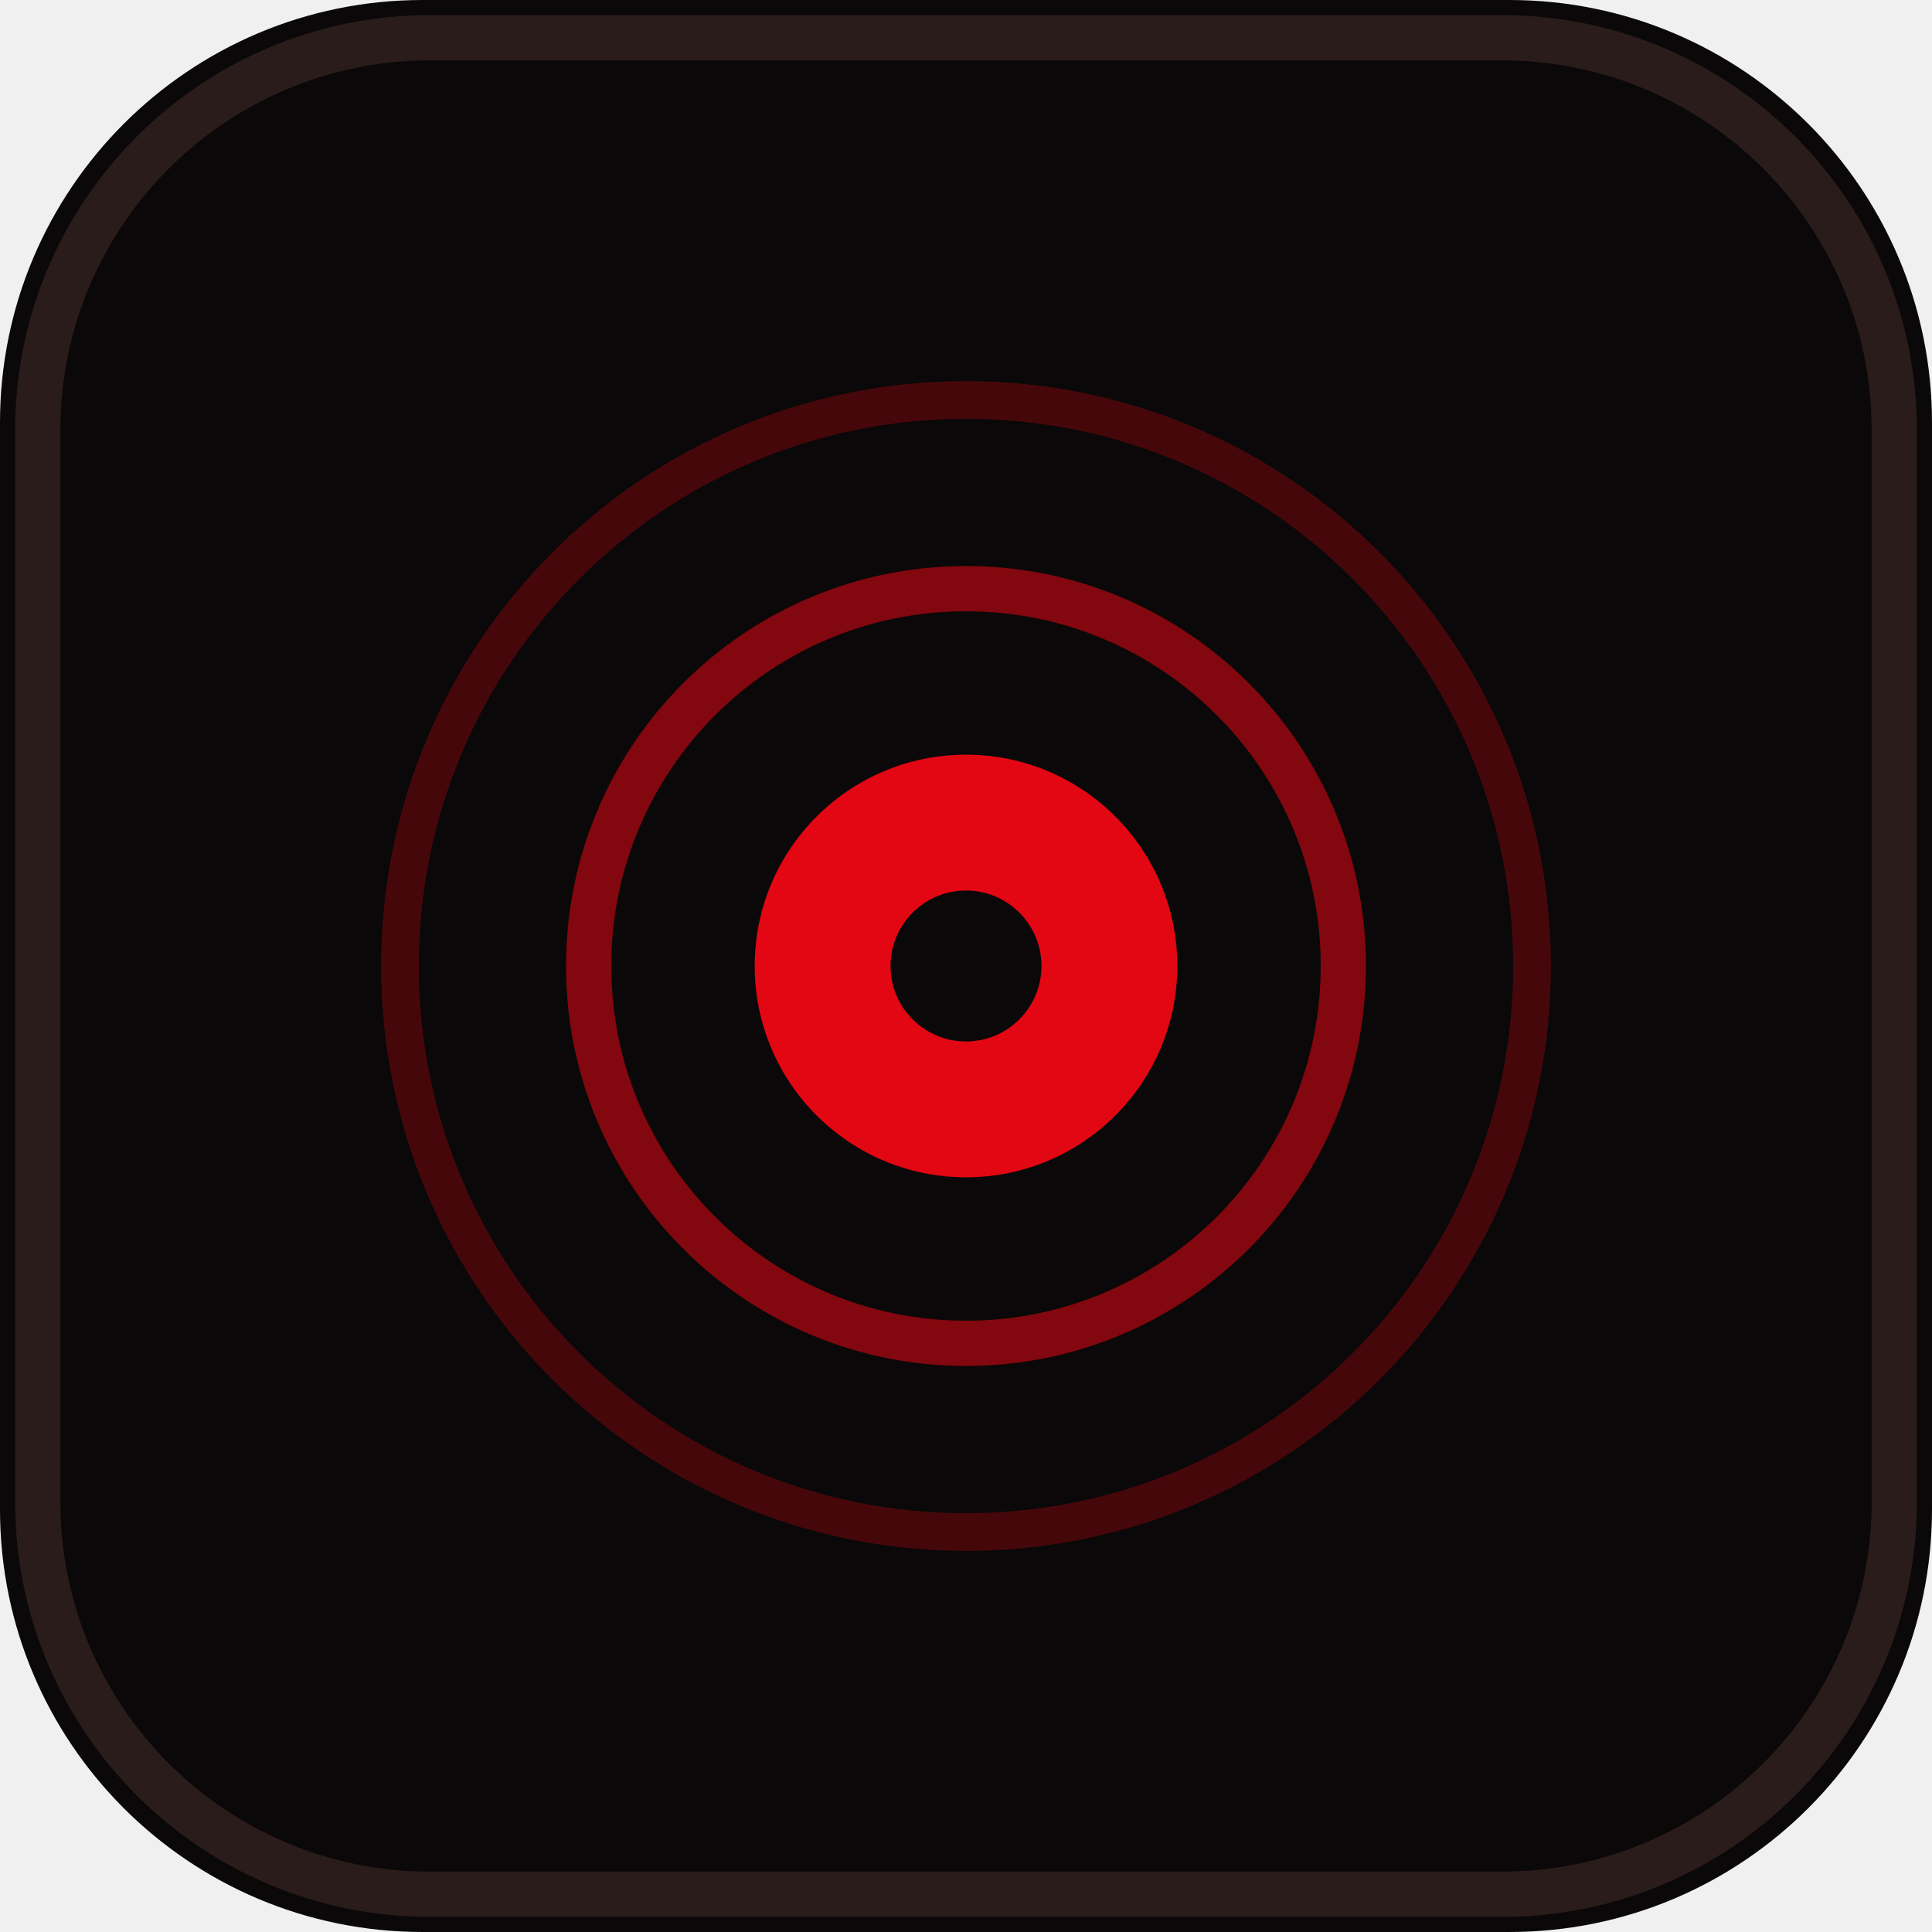
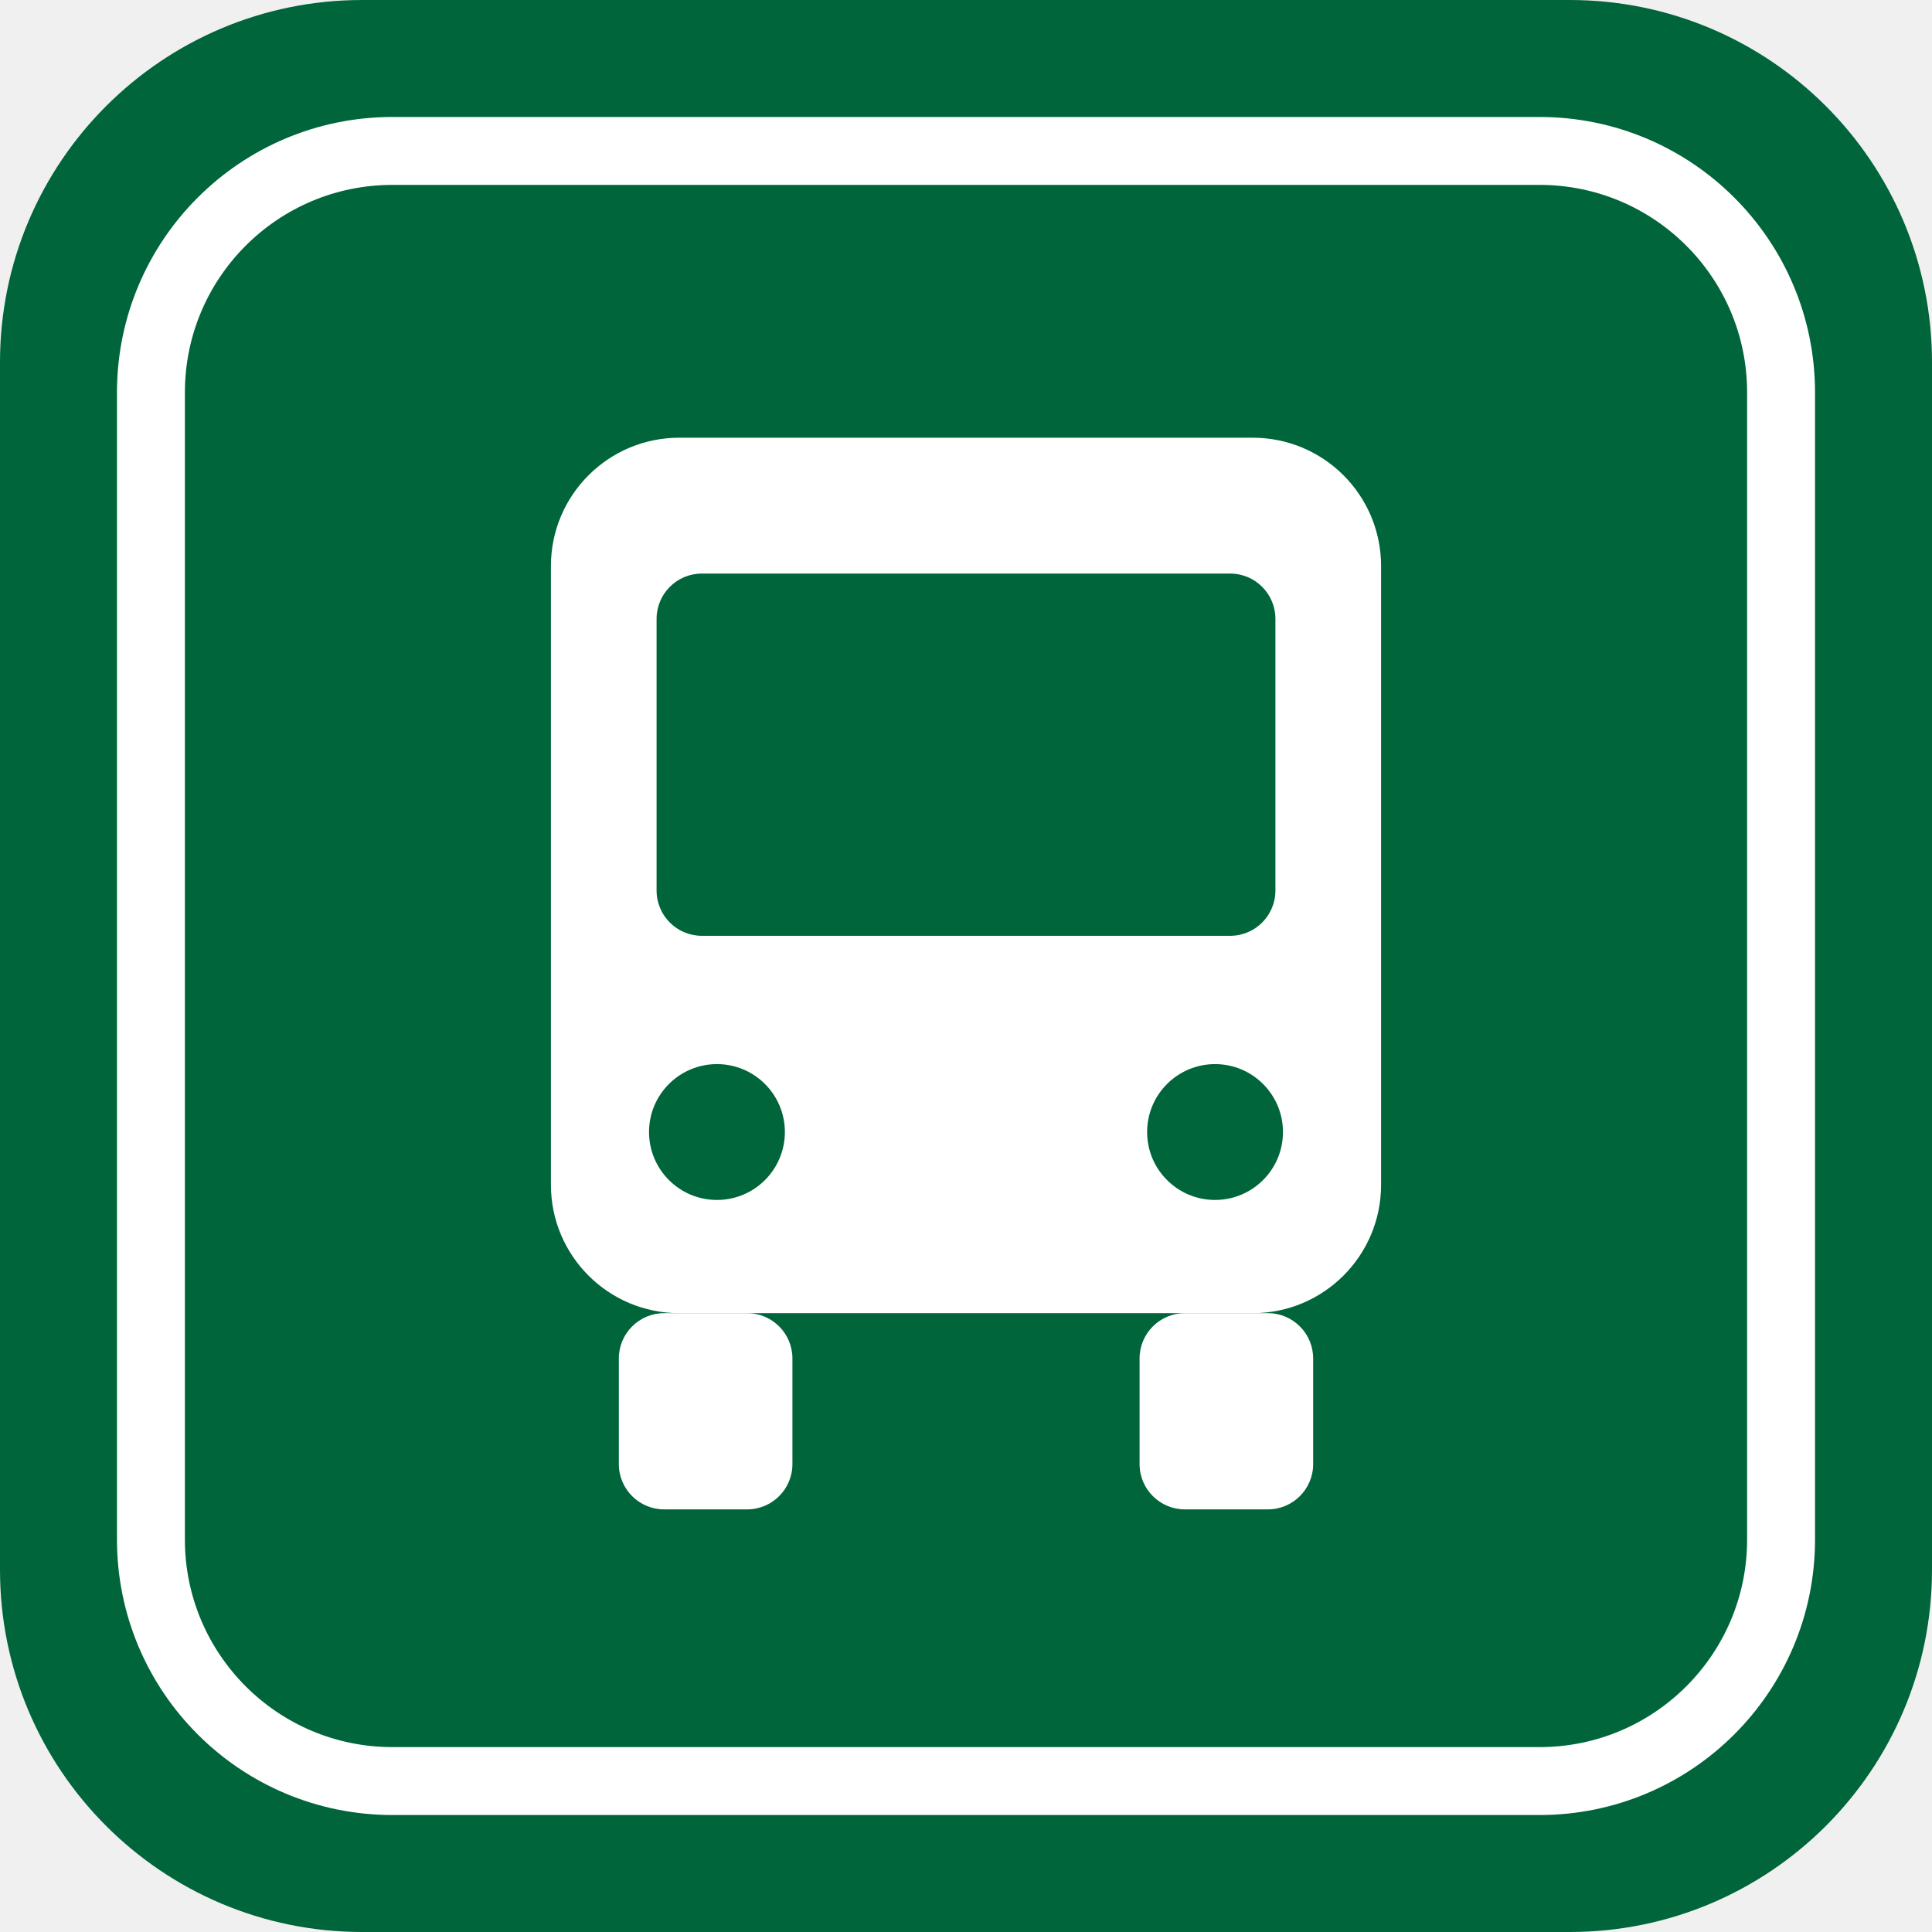
<svg xmlns="http://www.w3.org/2000/svg" viewBox="0 0 512 512">
-   <rect width="512" height="512" rx="112" fill="#0a0808" />
-   <rect x="10" y="10" width="492" height="492" rx="104" fill="none" stroke="#2a1c1a" stroke-width="12" />
-   <circle cx="256" cy="256" r="150" fill="none" stroke="#e30613" stroke-width="10" stroke-opacity=".28" />
-   <circle cx="256" cy="256" r="100" fill="none" stroke="#e30613" stroke-width="12" stroke-opacity=".55" />
-   <circle cx="256" cy="256" r="56" fill="#e30613" />
-   <circle cx="256" cy="256" r="20" fill="#0a0808" />
+   <rect width="512" height="512" rx="96" fill="#00653a" />
+   <rect x="40" y="40" width="432" height="432" rx="64" fill="none" stroke="#fff" stroke-width="18" />
+   <g fill="#fff">
+     <rect x="146" y="116" width="220" height="232" rx="34" />
+     <rect x="164" y="348" width="46" height="52" rx="12" />
+     <rect x="302" y="348" width="46" height="52" rx="12" />
+   </g>
+   <g fill="#00653a">
+     <rect x="174" y="152" width="164" height="96" rx="12" />
+     <circle cx="190" cy="300" r="18" />
+     <circle cx="322" cy="300" r="18" />
+   </g>
</svg>
